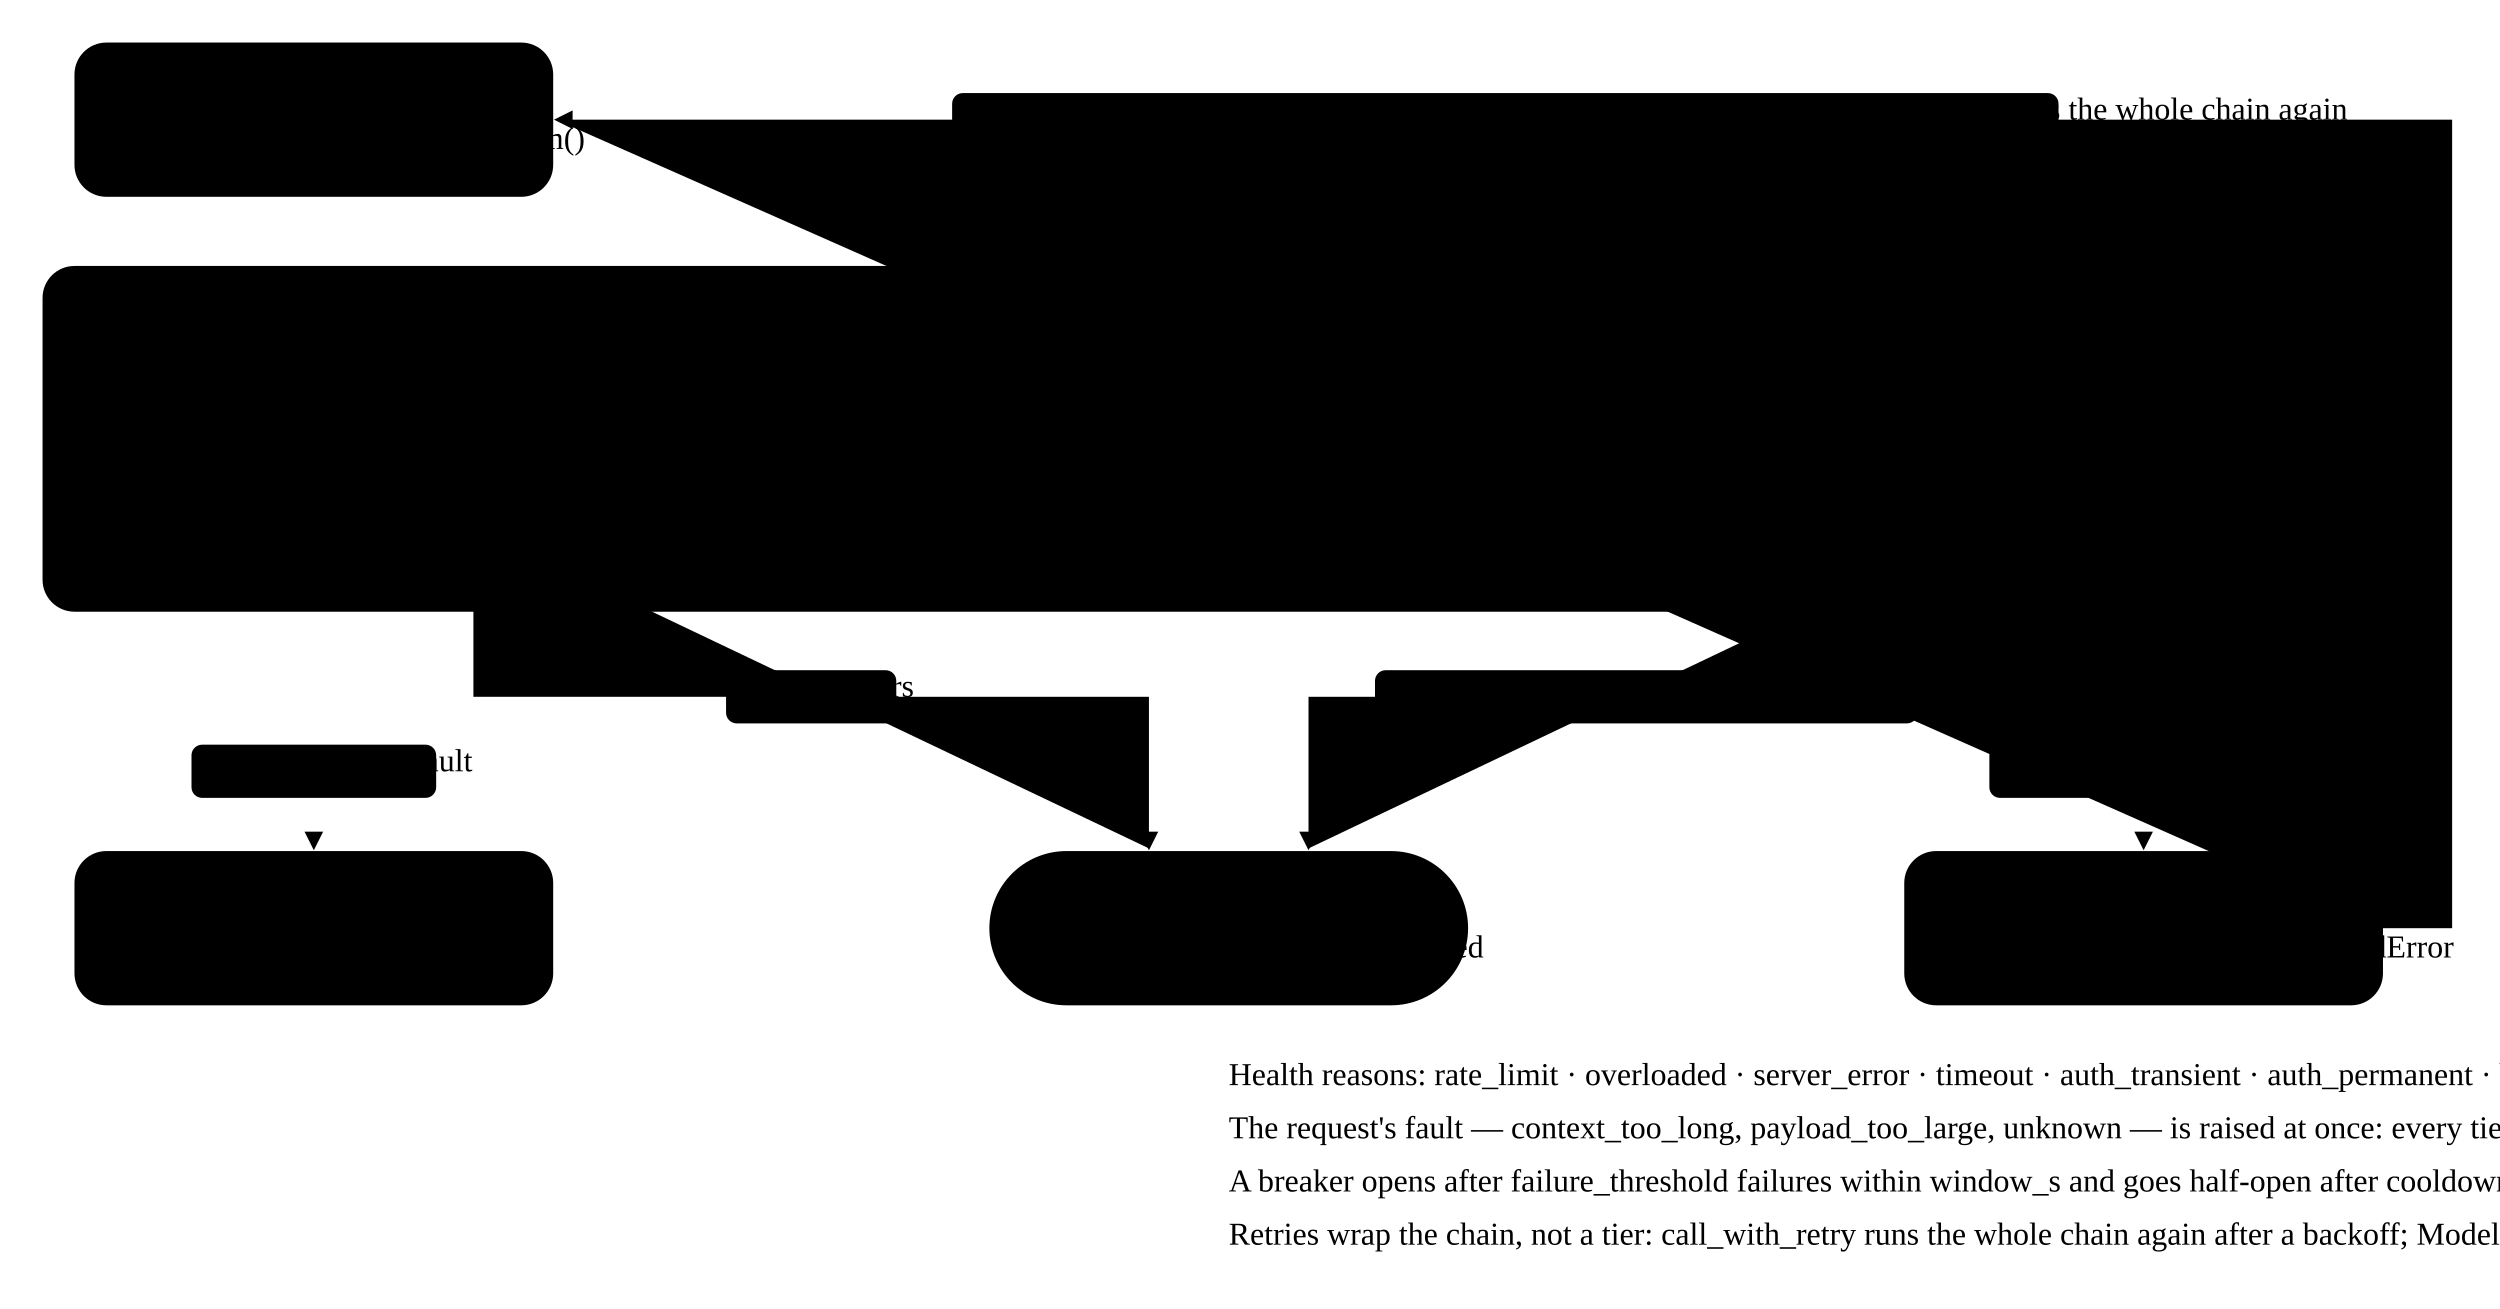
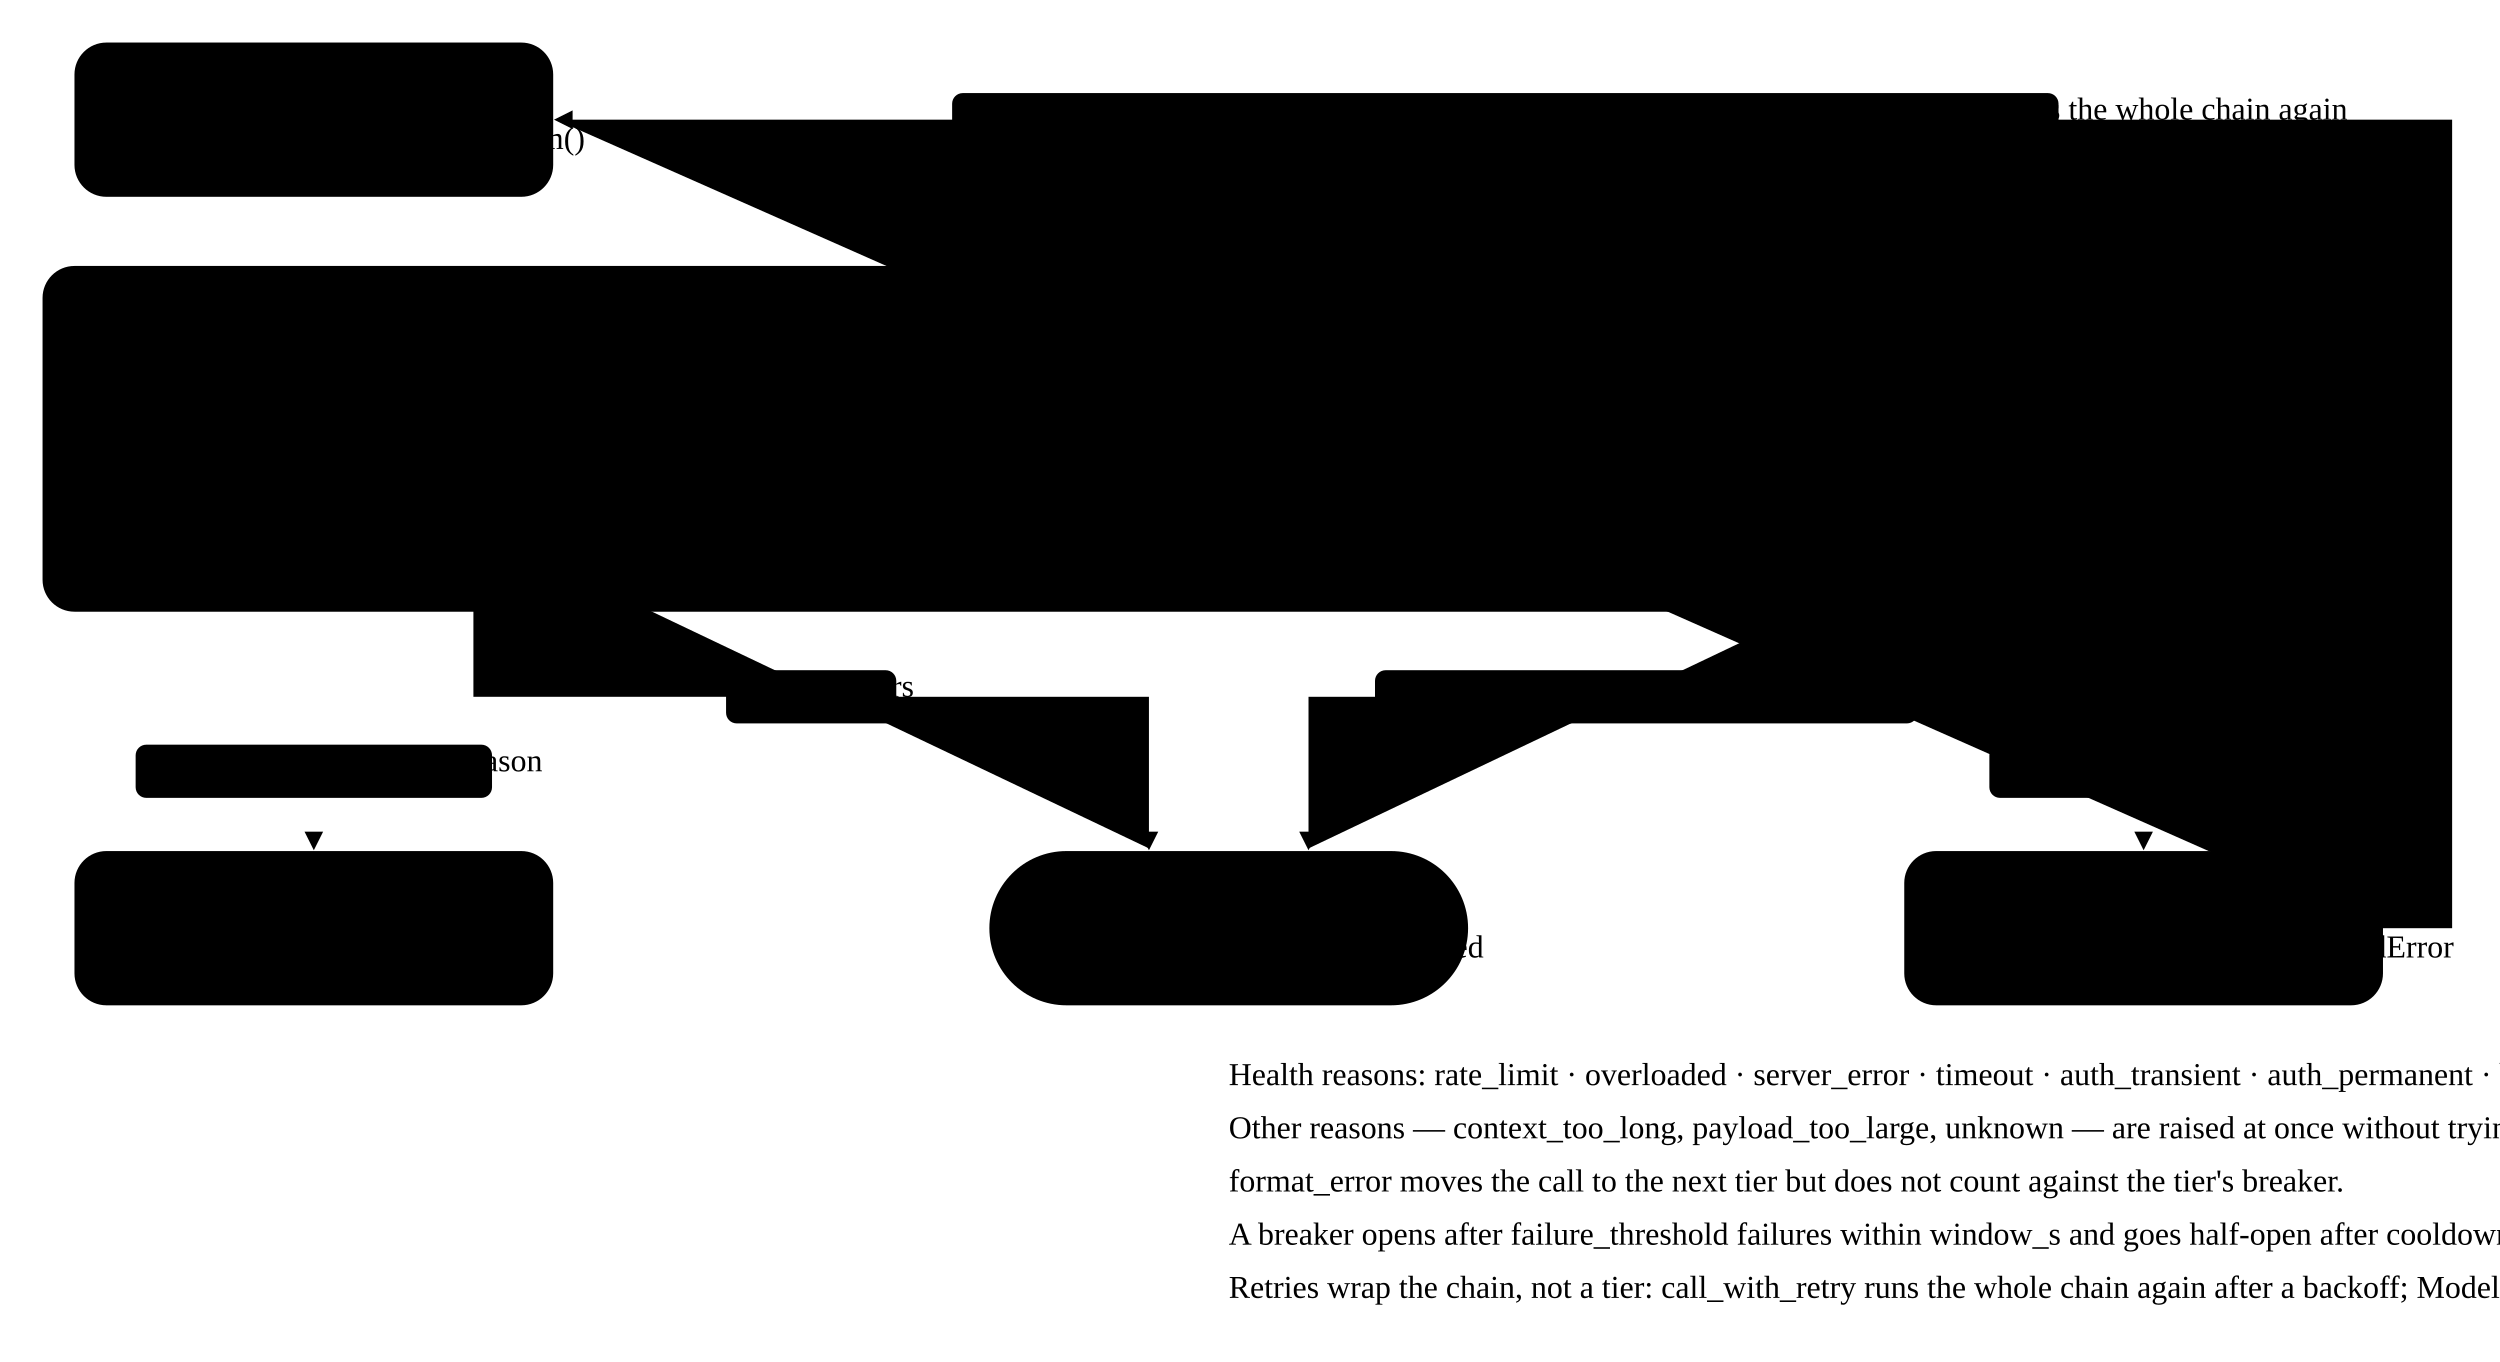
- <svg xmlns="http://www.w3.org/2000/svg" viewBox="0 0 940 492" role="img" aria-labelledby="title desc">
+ <svg xmlns="http://www.w3.org/2000/svg" viewBox="0 0 940 512" role="img" aria-labelledby="title desc">
  <defs>
    <marker id="ah" viewBox="0 0 10 10" refX="9" refY="5" markerWidth="7" markerHeight="7" orient="auto-start-reverse">
      <path class="arrowhead" d="M0,0 L10,5 L0,10 z" />
    </marker>
  </defs>
  <g class="lane">
    <rect x="16" y="100" width="892" height="130" rx="12" />
    <text class="lane-title" x="642" y="122">Tiers, in order · one attempt each</text>
  </g>
  <path class="edge dashed" marker-end="url(#ah)" d="M896,349 H922 V45 H209" />
  <rect class="label-bg" x="358" y="35" width="416" height="20" rx="4" />
  <text class="label" x="566" y="45">transient? the agent loop backs off and runs the whole chain again</text>
  <path class="edge" marker-end="url(#ah)" d="M118,74 L118,139" />
  <path class="edge" marker-end="url(#ah)" d="M208,169 L371,169" />
  <rect class="label-bg on-lane" x="223" y="180" width="134" height="20" rx="4" />
  <text class="label" x="290" y="190">fails: health reason</text>
  <path class="edge" marker-end="url(#ah)" d="M552,169 L715,169" />
  <rect class="label-bg on-lane" x="567" y="180" width="134" height="20" rx="4" />
  <text class="label" x="634" y="190">skipped · not called</text>
  <path class="edge" marker-end="url(#ah)" d="M118,198 L118,319" />
-   <rect class="label-bg" x="72" y="280" width="92" height="20" rx="4" />
-   <text class="label" x="118" y="290">request fault</text>
+   <rect class="label-bg" x="51" y="280" width="134" height="20" rx="4" />
+   <text class="label" x="118" y="290">fails: other reason</text>
  <path class="edge" marker-end="url(#ah)" d="M178,198 V262 H432 V319" />
  <rect class="label-bg" x="273" y="252" width="64" height="20" rx="4" />
  <text class="label" x="305" y="262">answers</text>
  <path class="edge" marker-end="url(#ah)" d="M746,198 V262 H492 V319" />
  <rect class="label-bg" x="517" y="252" width="204" height="20" rx="4" />
  <text class="label" x="619" y="262">probe answers · breaker closes</text>
  <path class="edge" marker-end="url(#ah)" d="M806,198 L806,319" />
  <rect class="label-bg" x="748" y="280" width="116" height="20" rx="4" />
  <text class="label" x="806" y="290">every tier failed</text>
  <g class="node primary">
    <rect x="28" y="16" width="180" height="58" rx="12" />
    <text x="118" y="35">FallbackChain</text>
    <text class="sub" x="118" y="56">complete() · stream()</text>
  </g>
  <g class="node">
    <rect x="28" y="140" width="180" height="58" rx="12" />
    <text x="118" y="159">Tier 0 · primary</text>
    <text class="sub" x="118" y="180">breaker closed</text>
  </g>
  <g class="node optional">
    <rect x="372" y="140" width="180" height="58" rx="12" />
    <text x="462" y="159">Tier 1</text>
    <text class="sub" x="462" y="180">breaker open</text>
  </g>
  <g class="node">
    <rect x="716" y="140" width="180" height="58" rx="12" />
    <text x="806" y="159">Tier 2</text>
    <text class="sub" x="806" y="180">breaker half-open</text>
  </g>
  <g class="node">
    <rect x="28" y="320" width="180" height="58" rx="12" />
    <text x="118" y="339">Raised at once</text>
    <text class="sub" x="118" y="360">no fallback</text>
  </g>
  <g class="node end">
    <rect x="372" y="320" width="180" height="58" rx="29" />
    <text x="462" y="339">Served</text>
    <text class="sub" x="462" y="360">ServedTier attached</text>
  </g>
  <g class="node">
    <rect x="716" y="320" width="180" height="58" rx="12" />
    <text x="806" y="339">Exhausted</text>
    <text class="sub" x="806" y="360">FallbackExhaustedError</text>
  </g>
  <text class="note" x="462" y="408">Health reasons: rate_limit · overloaded · server_error · timeout · auth_transient · auth_permanent · billing · model_not_found.</text>
-   <text class="note" x="462" y="428">The request's fault — context_too_long, payload_too_large, unknown — is raised at once: every tier would reject it the same way.</text>
-   <text class="note" x="462" y="448">A breaker opens after failure_threshold failures within window_s and goes half-open after cooldown_s; one probe then closes or re-opens it.</text>
-   <text class="note" x="462" y="468">Retries wrap the chain, not a tier: call_with_retry runs the whole chain again after a backoff; ModelRetryHook re-calls it on an empty reply.</text>
+   <text class="note" x="462" y="428">Other reasons — context_too_long, payload_too_large, unknown — are raised at once without trying another tier.</text>
+   <text class="note" x="462" y="448">format_error moves the call to the next tier but does not count against the tier's breaker.</text>
+   <text class="note" x="462" y="468">A breaker opens after failure_threshold failures within window_s and goes half-open after cooldown_s; one probe then closes or re-opens it.</text>
+   <text class="note" x="462" y="488">Retries wrap the chain, not a tier: call_with_retry runs the whole chain again after a backoff; ModelRetryHook re-calls it on an empty reply.</text>
</svg>
